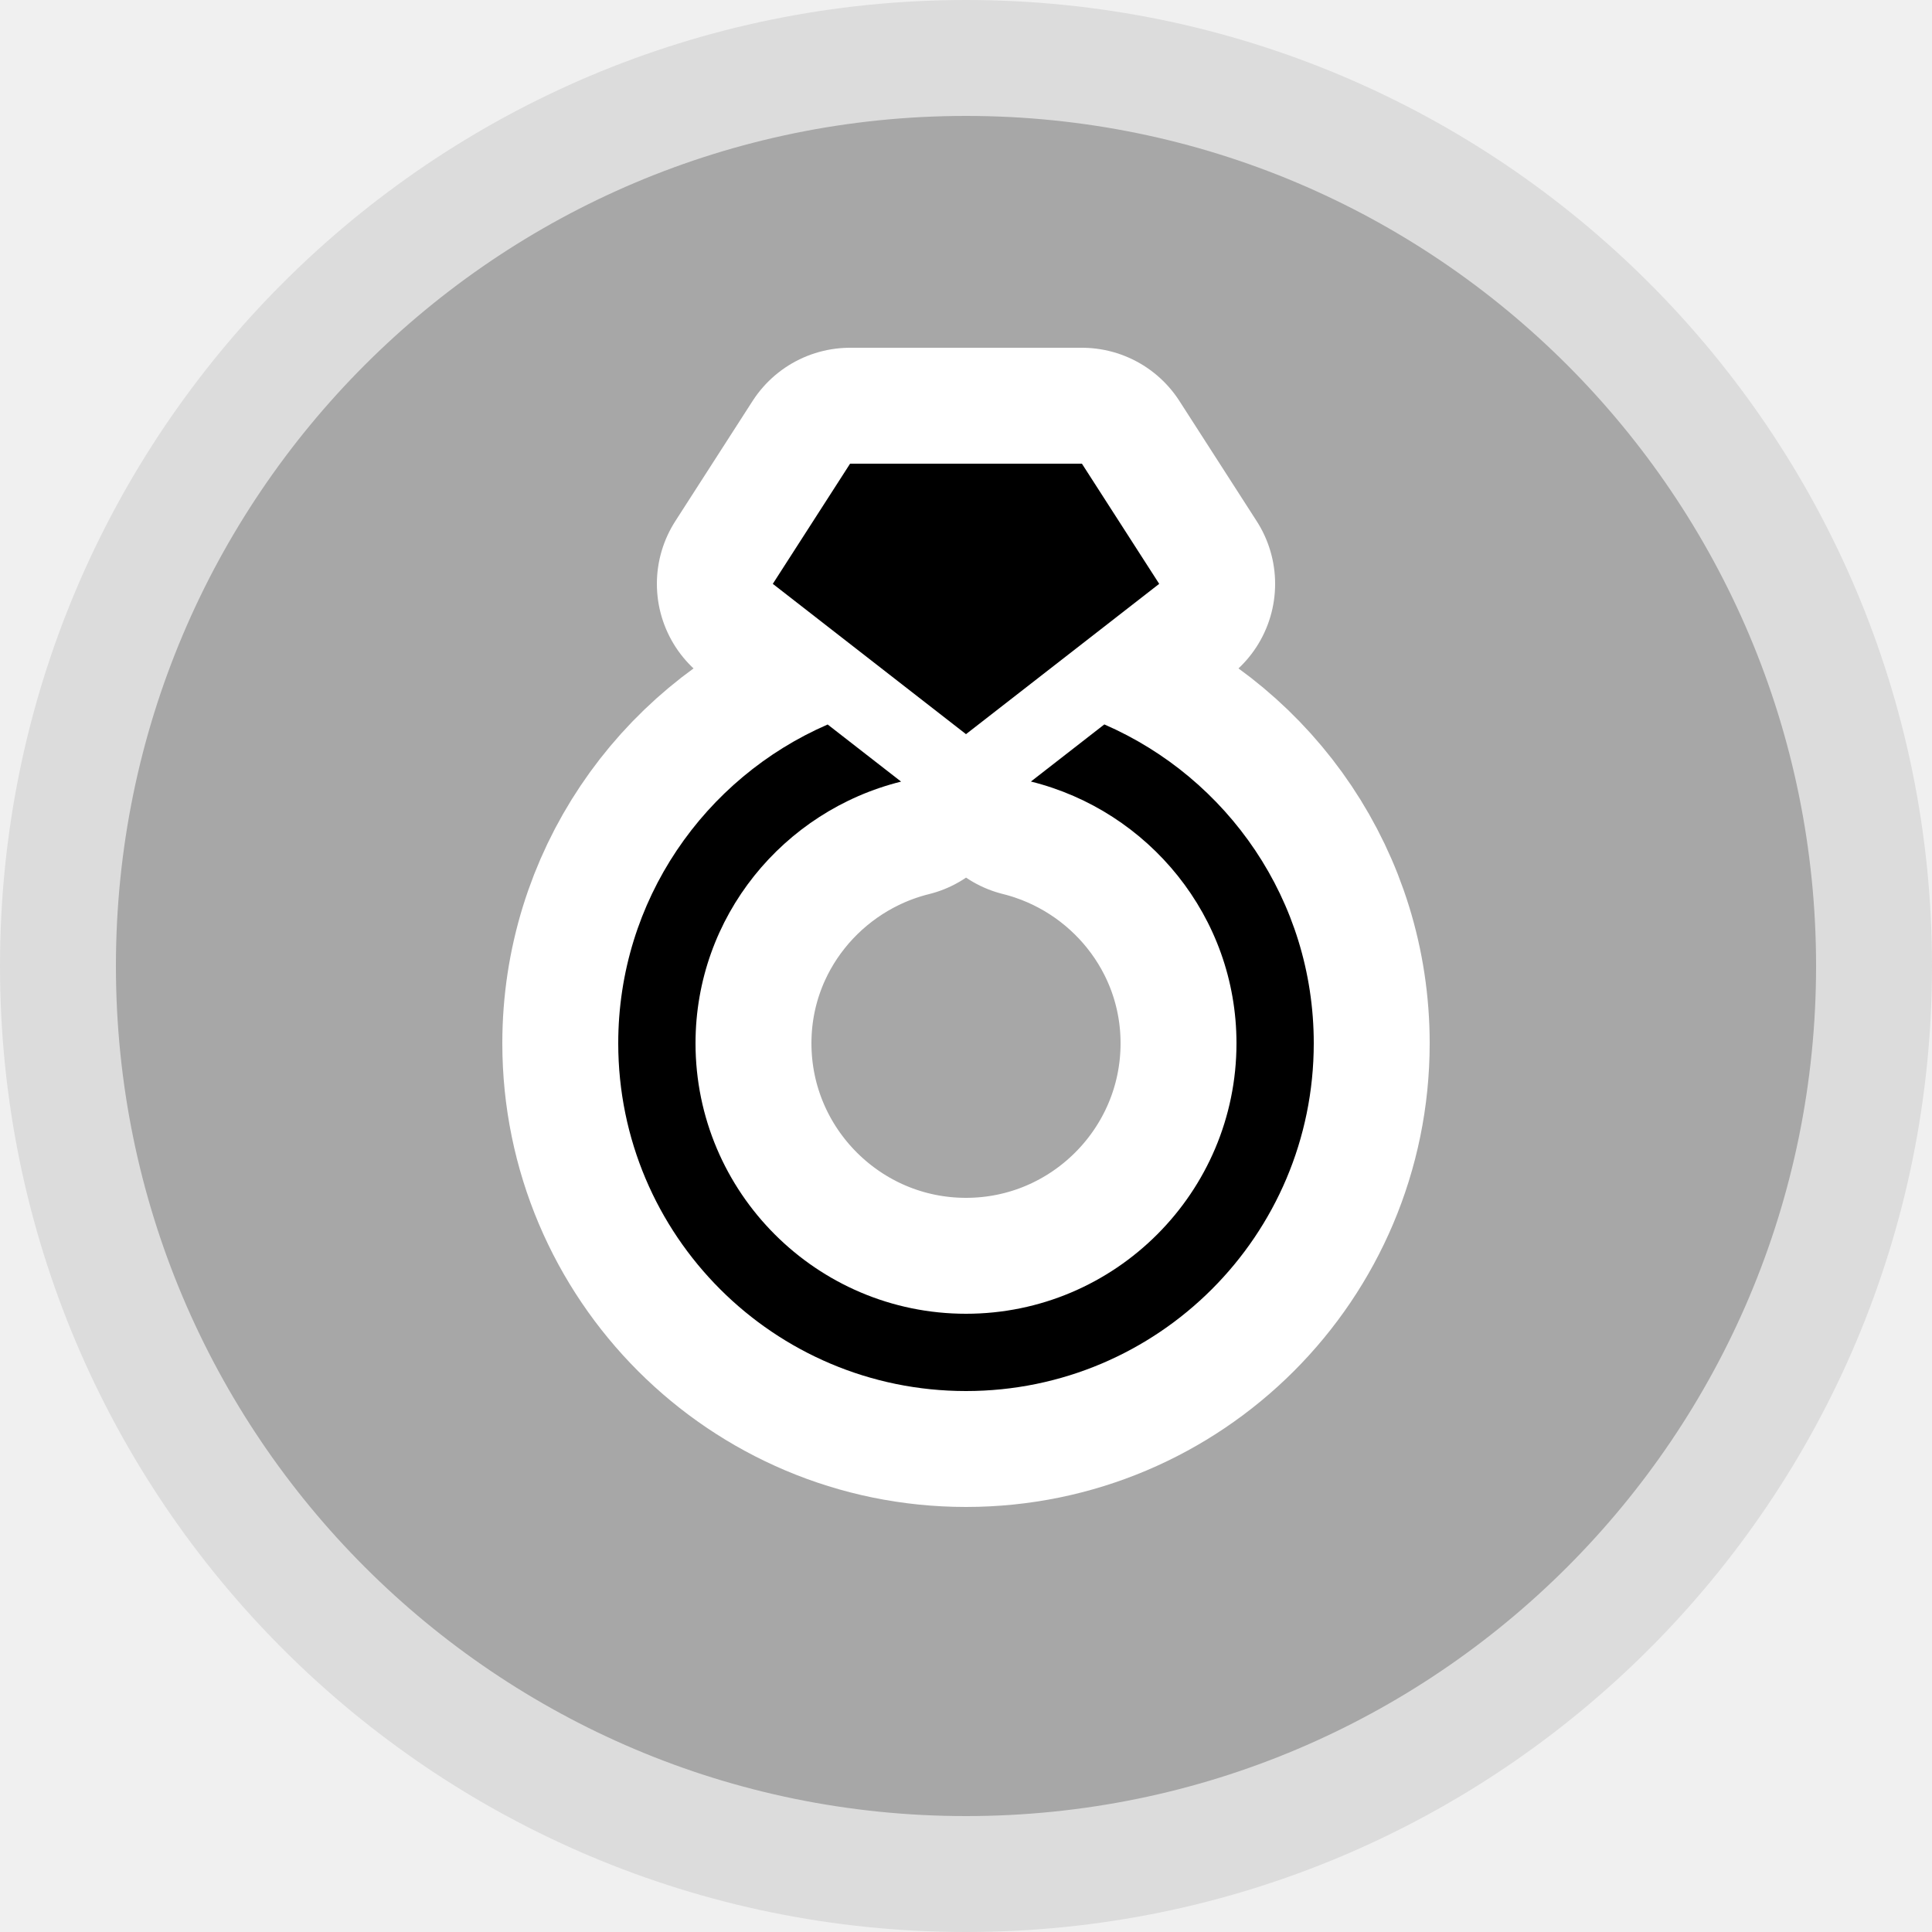
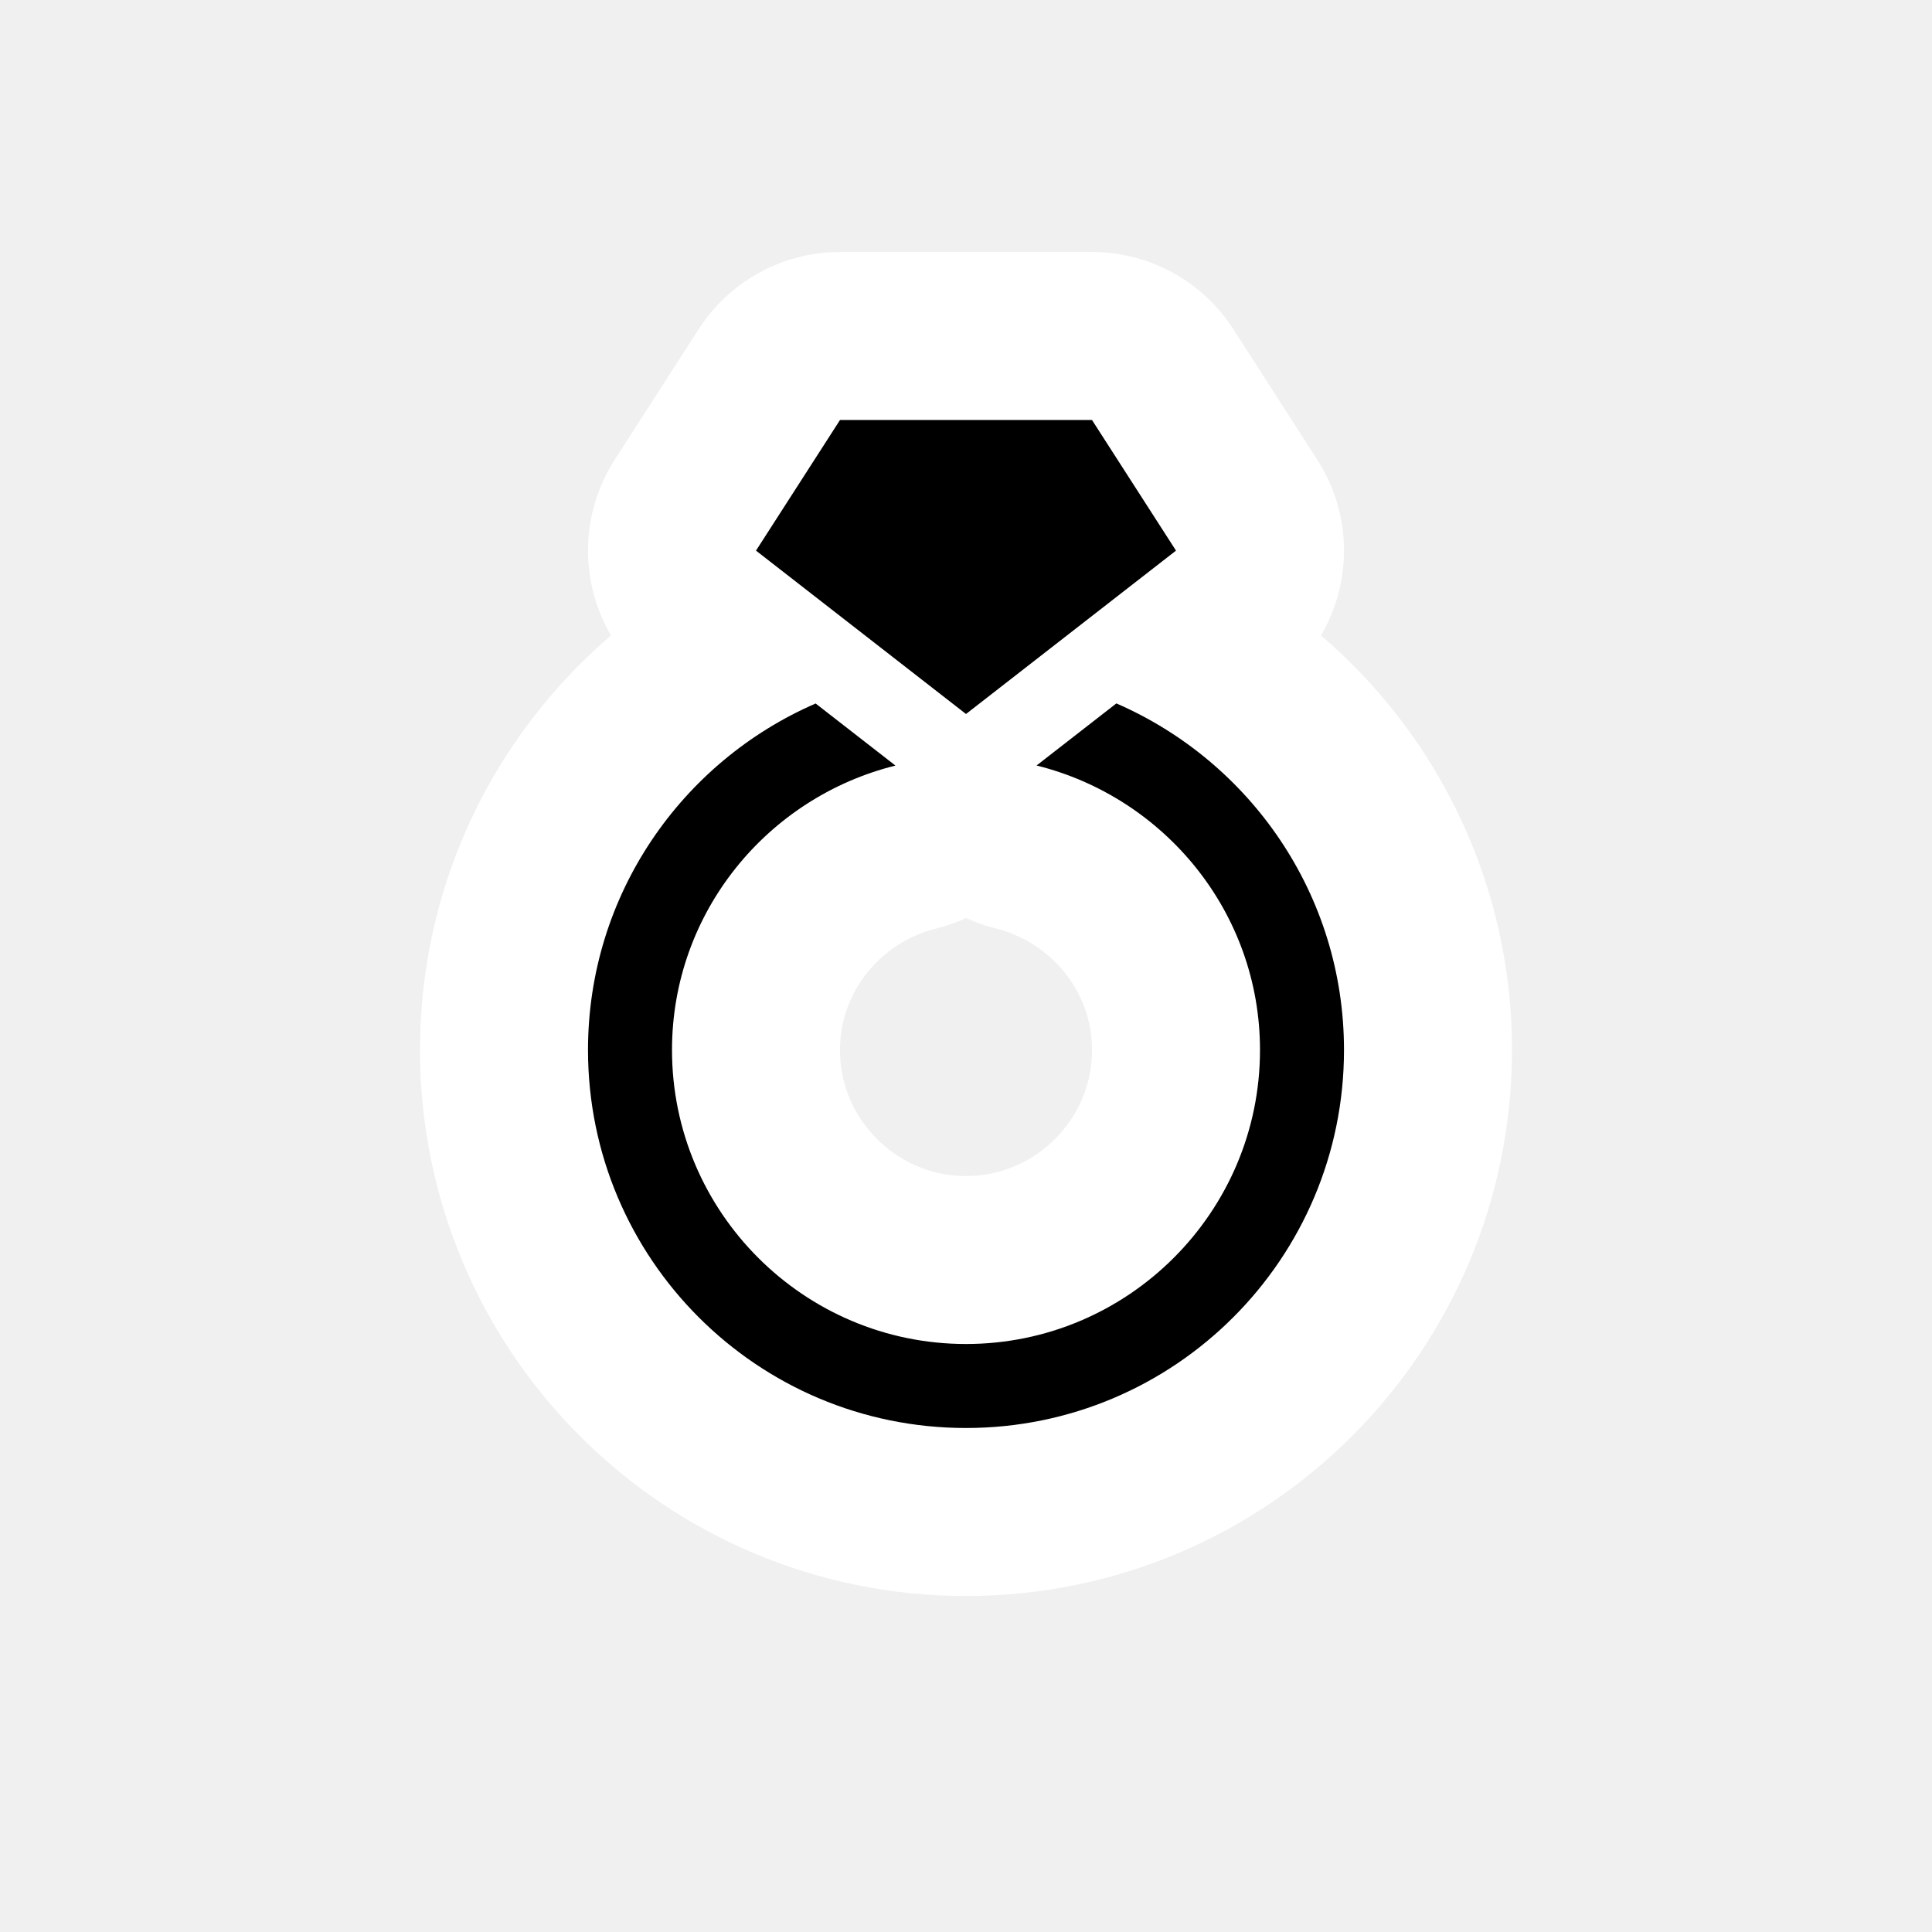
- <svg xmlns="http://www.w3.org/2000/svg" version="1.1" id="jewelry-store" width="20" height="20" viewBox="0 0 20 20">
-   <path d="M19.4 10C19.4 15.192 15.192 19.4 10 19.4C4.808 19.4 0.6 15.192 0.6 10C0.6 4.808 4.808 0.6 10 0.6C15.192 0.6 19.4 4.808 19.4 10Z" fill="#A7A7A7" stroke="#DCDCDC" stroke-linejoin="round" stroke-width="1.2" />
-   <path d="M12,8.5c0,2.485-2.015,4.5-4.5,4.5S3,10.985,3,8.5c0-1.848,1.116-3.433,2.71-4.125l0.176,0.137l0.774,0.602 C5.137,5.492,4,6.861,4,8.5C4,10.43,5.57,12,7.5,12S11,10.43,11,8.5c0-1.639-1.137-3.008-2.66-3.387l0.95-0.739 C10.884,5.067,12,6.652,12,8.5z M7.5,4.5L10,2.555L9,1H6L5,2.555l1.5,1.167L7.5,4.5z" transform="matrix(.8 0 0 .8 4 4)" style="stroke-linejoin:round;stroke-miterlimit:4;" stroke="#fff" stroke-width="3" />
-   <path d="M12,8.5c0,2.485-2.015,4.5-4.5,4.5S3,10.985,3,8.5c0-1.848,1.116-3.433,2.71-4.125l0.176,0.137l0.774,0.602 C5.137,5.492,4,6.861,4,8.5C4,10.43,5.57,12,7.5,12S11,10.43,11,8.5c0-1.639-1.137-3.008-2.66-3.387l0.95-0.739 C10.884,5.067,12,6.652,12,8.5z M7.5,4.5L10,2.555L9,1H6L5,2.555l1.5,1.167L7.5,4.5z" transform="matrix(.8 0 0 .8 4 4)" />
+ <svg xmlns="http://www.w3.org/2000/svg" version="1.1" id="jewelry-store" width="23" height="23" viewBox="0 0 23 23">
+   <path d="M12,8.5c0,2.485-2.015,4.5-4.5,4.5S3,10.985,3,8.5c0-1.848,1.116-3.433,2.71-4.125l0.176,0.137l0.774,0.602 C5.137,5.492,4,6.861,4,8.5C4,10.43,5.57,12,7.5,12S11,10.43,11,8.5c0-1.639-1.137-3.008-2.66-3.387l0.95-0.739 C10.884,5.067,12,6.652,12,8.5z M7.5,4.5L10,2.555L9,1H6L5,2.555l1.5,1.167L7.5,4.5z" transform="translate(4 4)" style="stroke-linejoin:round;stroke-miterlimit:4;" stroke="#fff" stroke-width="4" />
+   <path d="M12,8.5c0,2.485-2.015,4.5-4.5,4.5S3,10.985,3,8.5c0-1.848,1.116-3.433,2.71-4.125l0.176,0.137l0.774,0.602 C5.137,5.492,4,6.861,4,8.5C4,10.43,5.57,12,7.5,12S11,10.43,11,8.5c0-1.639-1.137-3.008-2.66-3.387l0.95-0.739 C10.884,5.067,12,6.652,12,8.5z M7.5,4.5L10,2.555L9,1H6L5,2.555l1.5,1.167L7.5,4.5z" transform="translate(4 4)" />
</svg>
